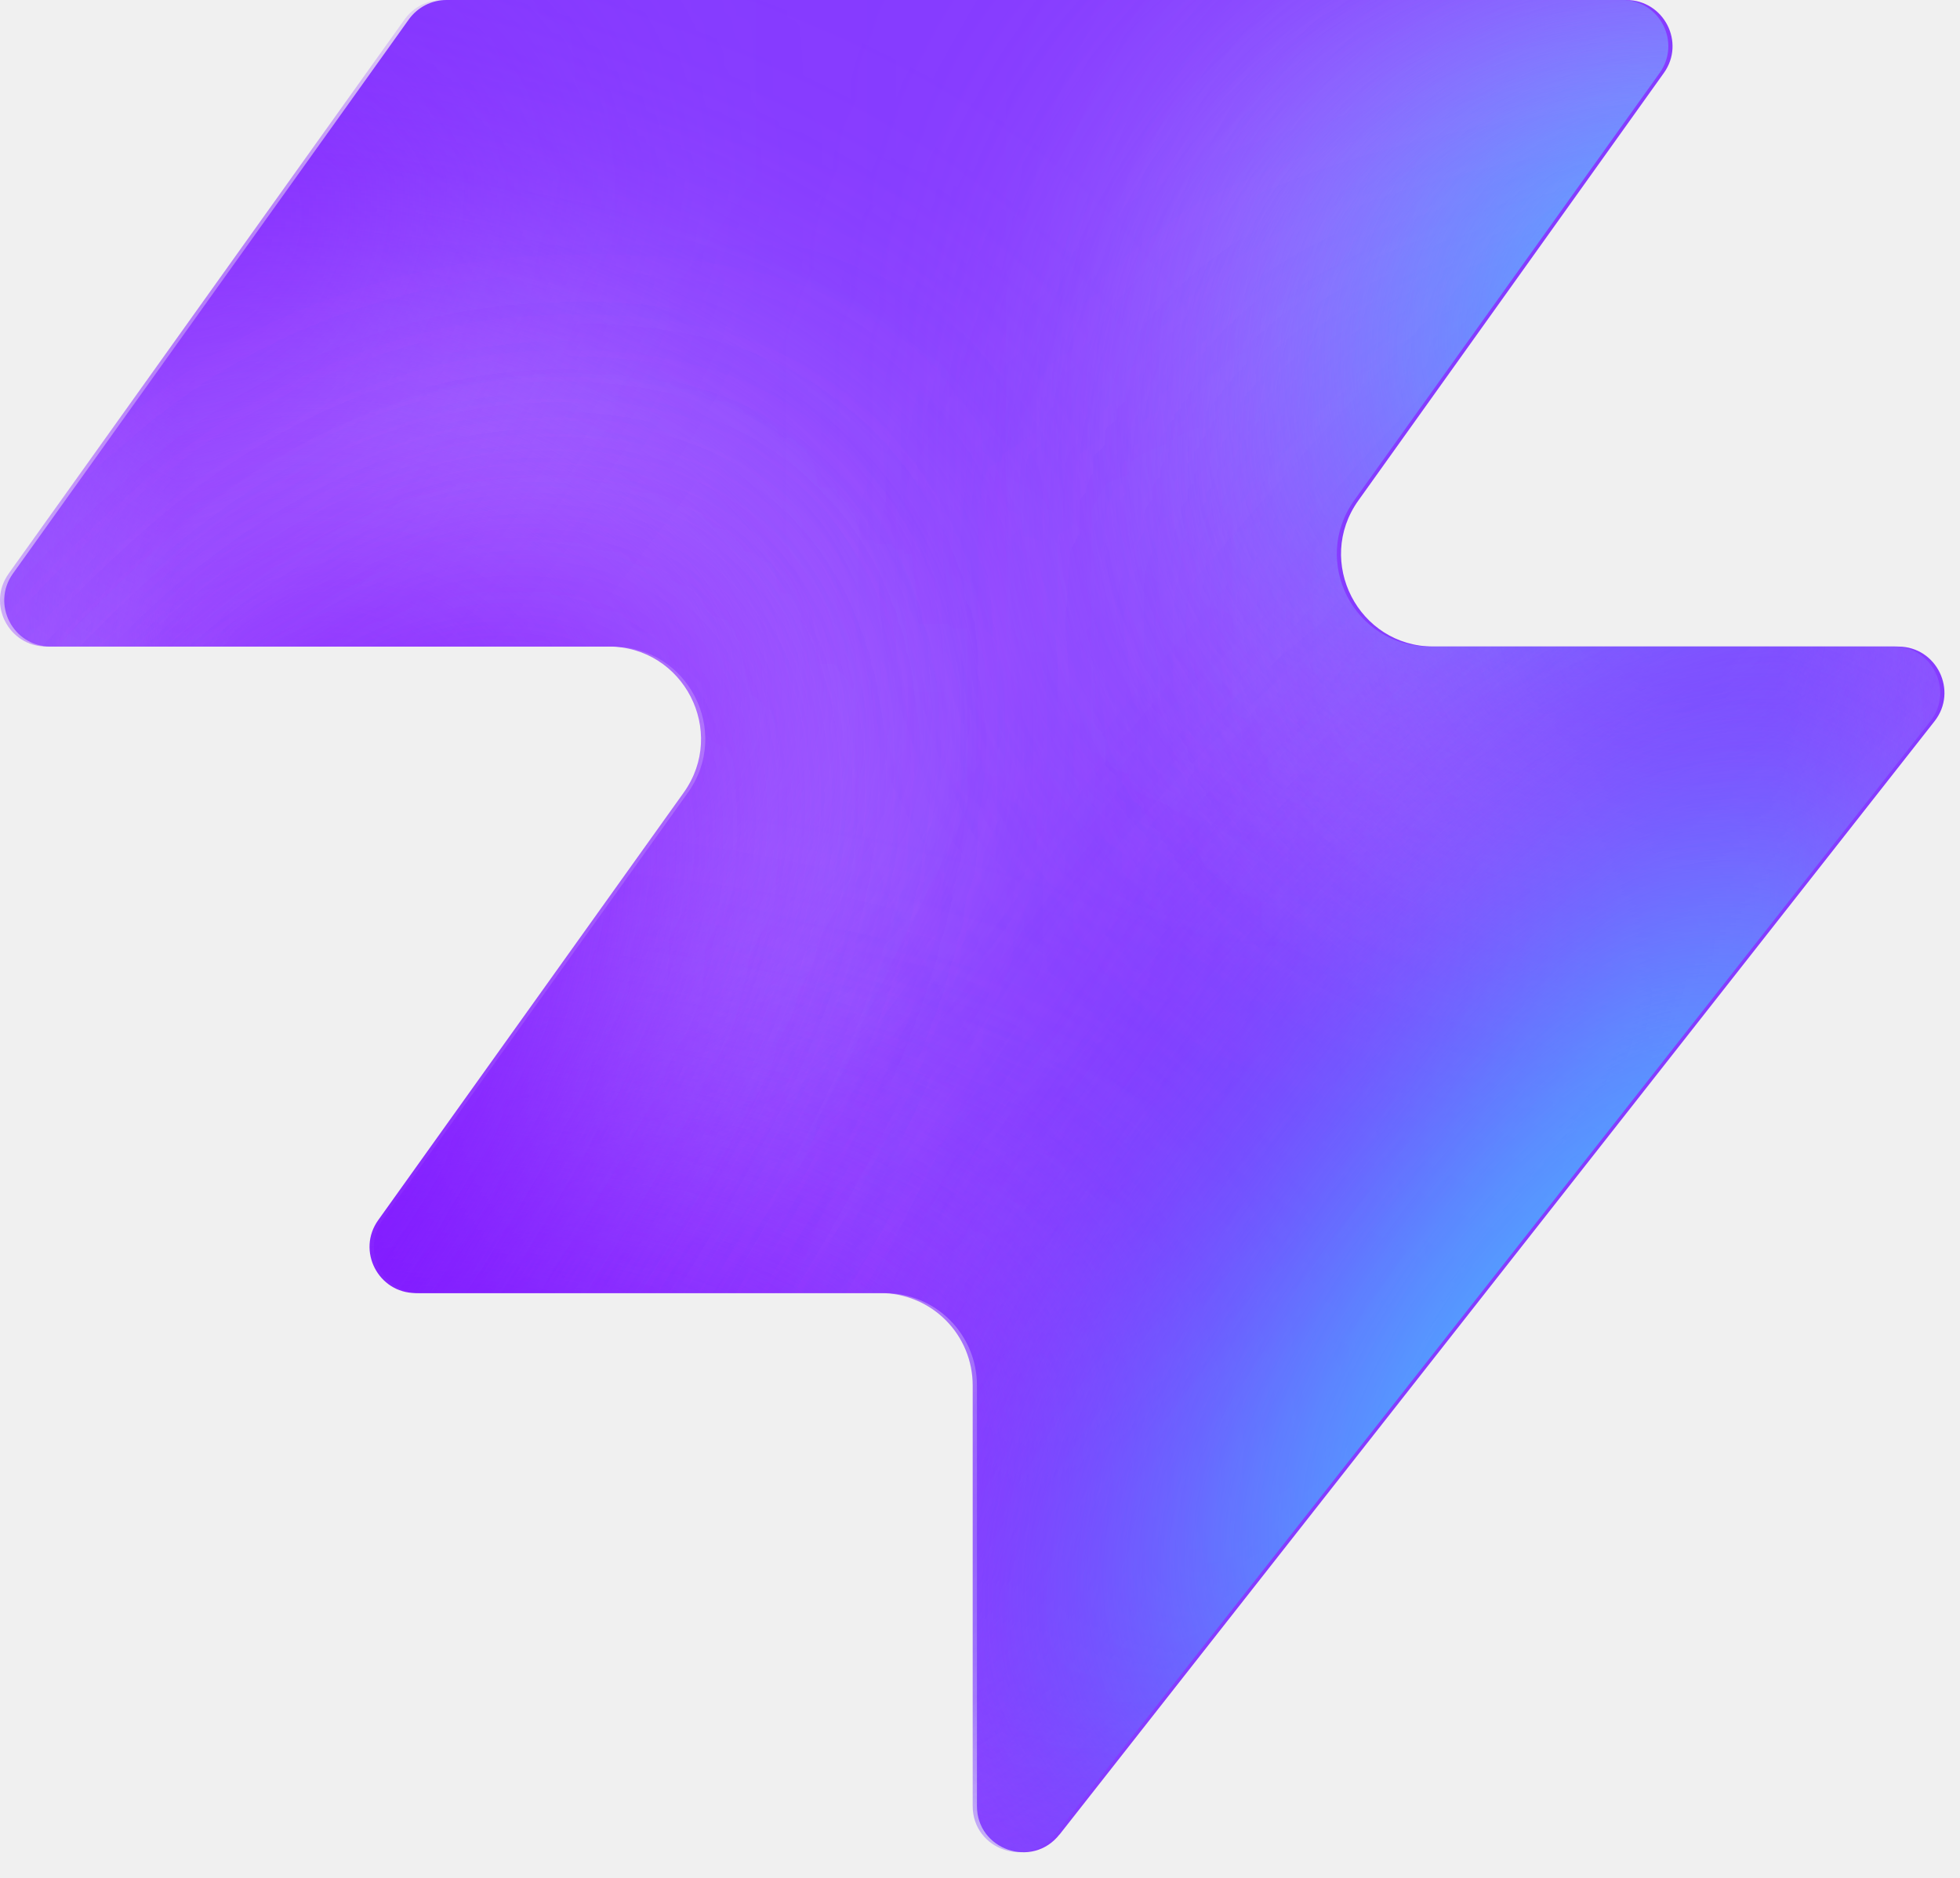
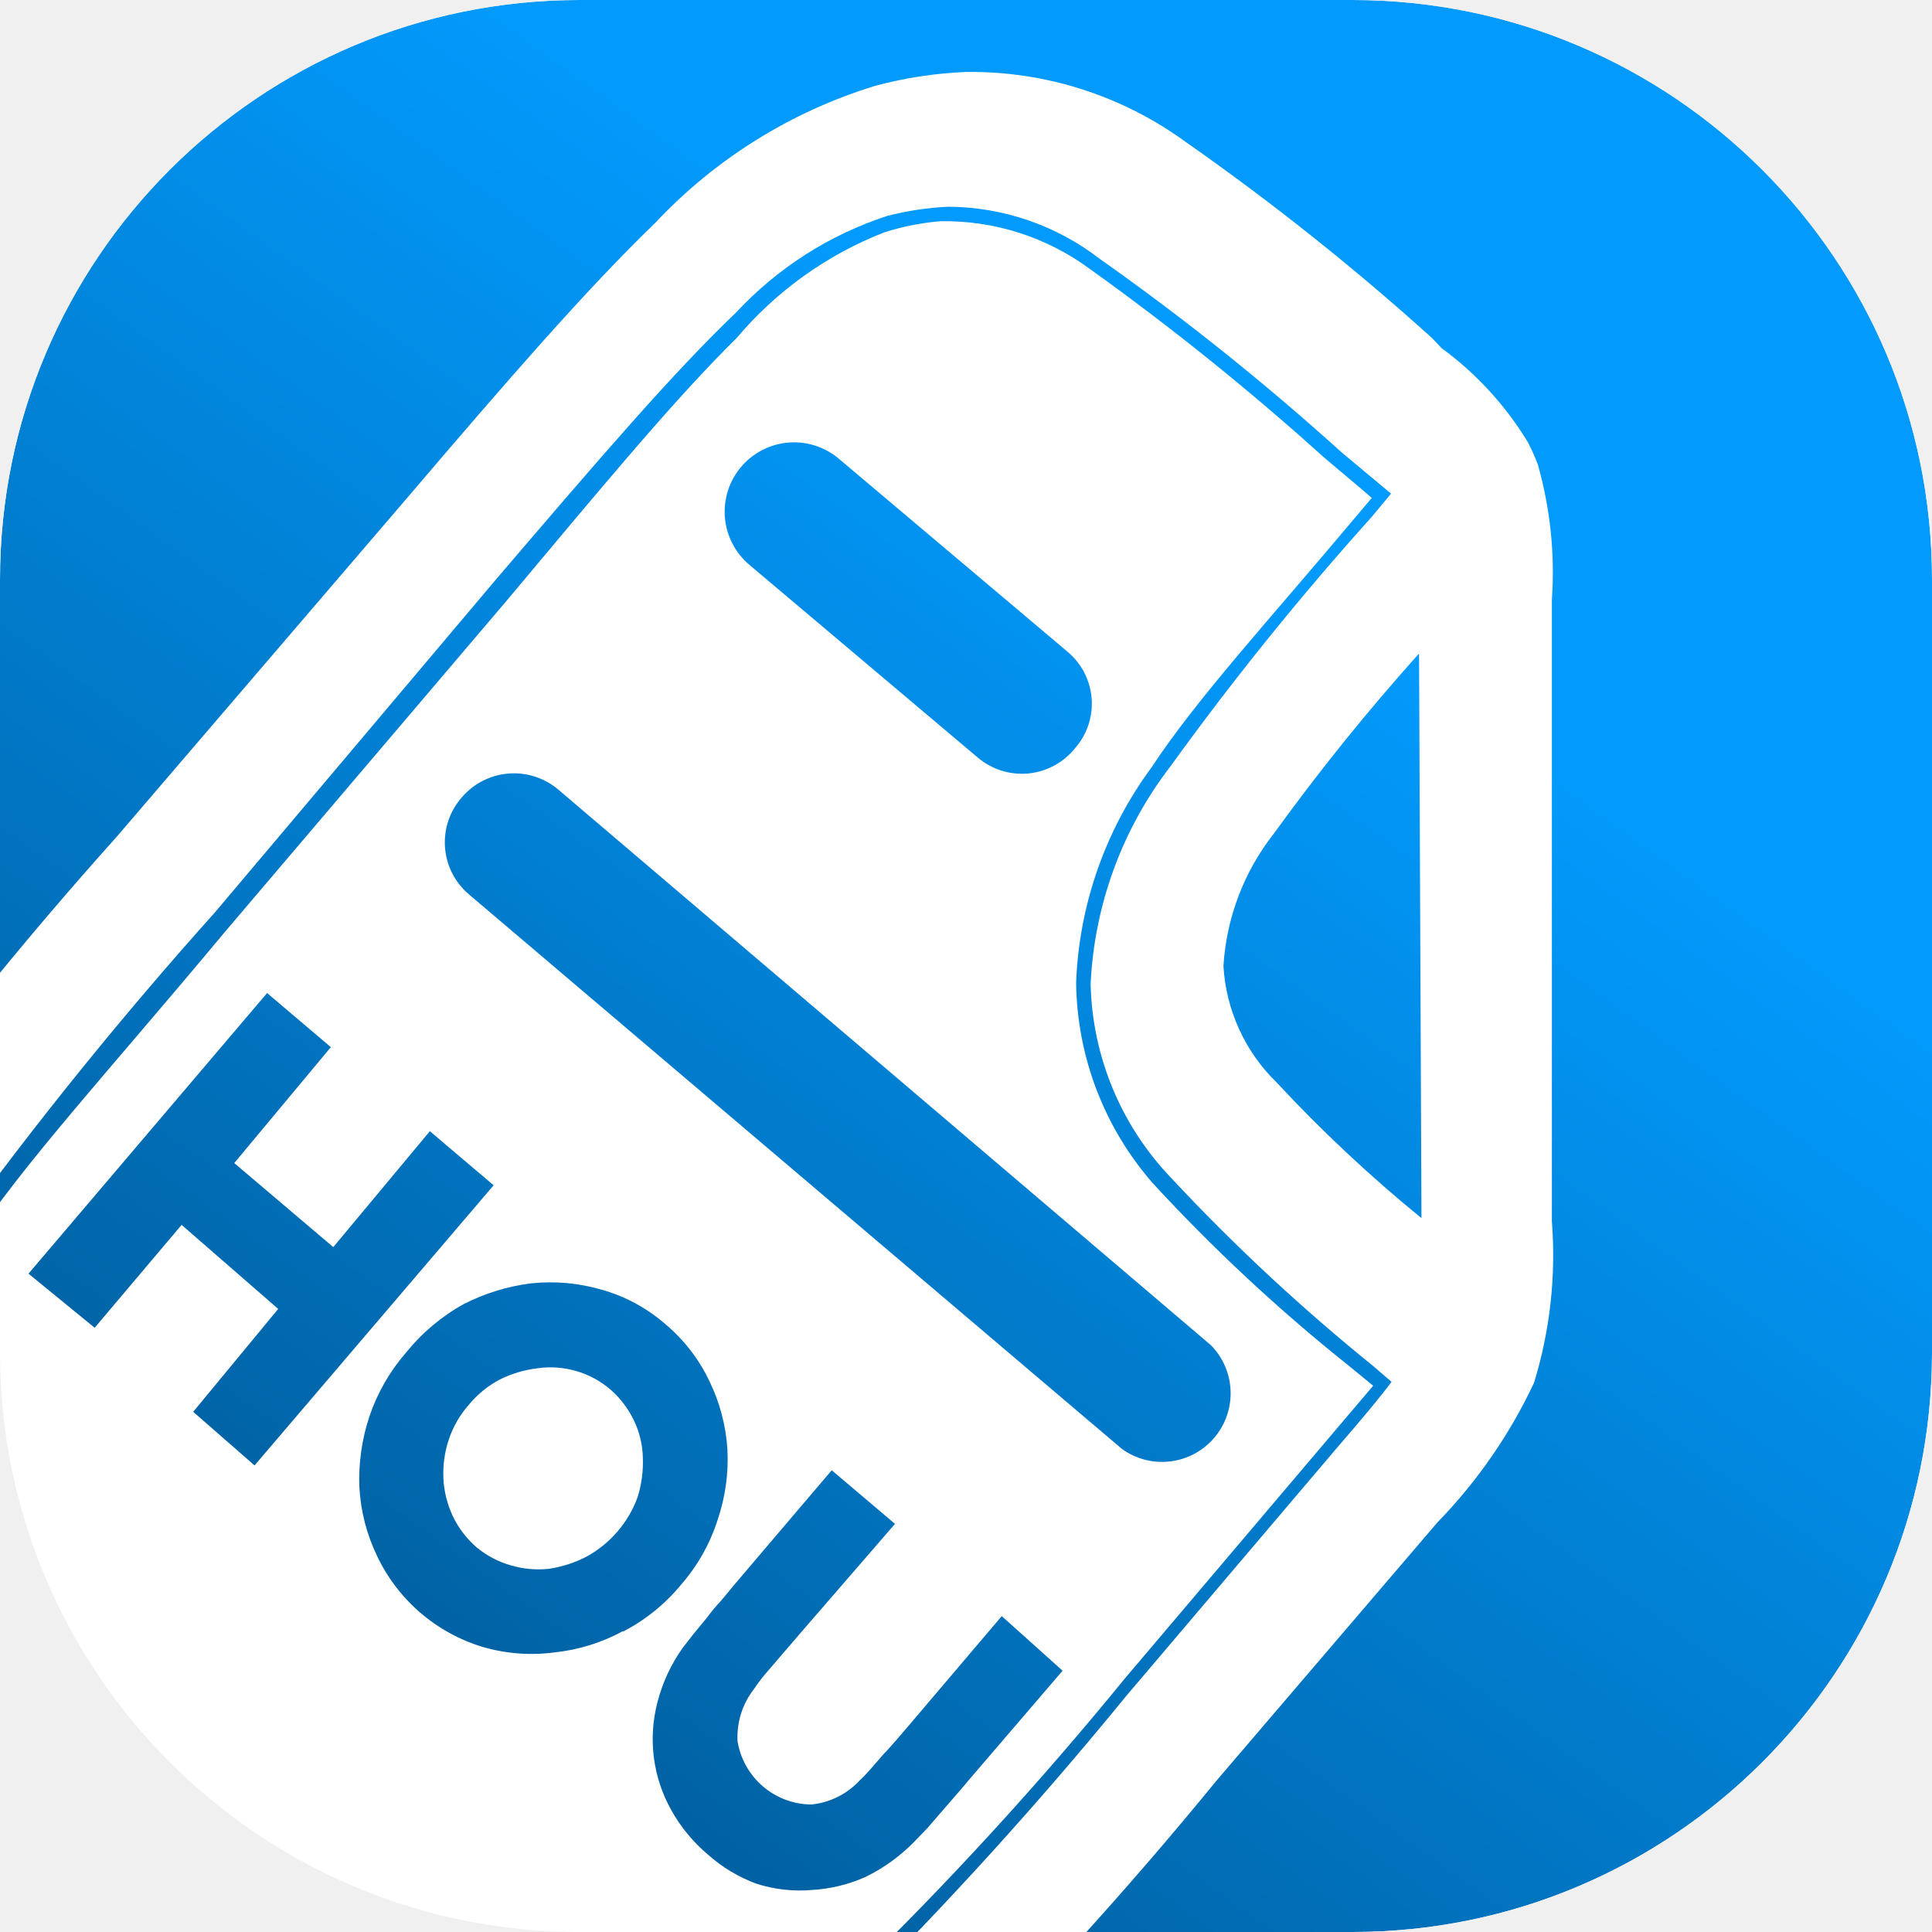
- <svg xmlns="http://www.w3.org/2000/svg" width="48" height="46" fill="none" viewBox="0 0 48 46">
-   <path fill="#863bff" d="M25.946 44.938c-.664.845-2.021.375-2.021-.698V33.937a2.26 2.26 0 0 0-2.262-2.262H10.287c-.92 0-1.456-1.04-.92-1.788l7.48-10.471c1.07-1.497 0-3.578-1.842-3.578H1.237c-.92 0-1.456-1.04-.92-1.788L10.013.474c.214-.297.556-.474.92-.474h28.894c.92 0 1.456 1.04.92 1.788l-7.48 10.471c-1.07 1.498 0 3.579 1.842 3.579h11.377c.943 0 1.473 1.088.89 1.83L25.947 44.94z" style="fill:#863bff;fill:color(display-p3 .525 .23 1);fill-opacity:1" />
-   <mask id="a" width="48" height="46" x="0" y="0" maskUnits="userSpaceOnUse" style="mask-type:alpha">
-     <path fill="#000" d="M25.842 44.938c-.664.844-2.021.375-2.021-.698V33.937a2.26 2.26 0 0 0-2.262-2.262H10.183c-.92 0-1.456-1.04-.92-1.788l7.48-10.471c1.07-1.498 0-3.579-1.842-3.579H1.133c-.92 0-1.456-1.04-.92-1.787L9.91.473c.214-.297.556-.474.92-.474h28.894c.92 0 1.456 1.04.92 1.788l-7.48 10.471c-1.07 1.498 0 3.578 1.842 3.578h11.377c.943 0 1.473 1.088.89 1.832L25.843 44.94z" style="fill:#000;fill-opacity:1" />
-   </mask>
-   <g mask="url(#a)">
-     <g filter="url(#b)">
-       <ellipse cx="5.508" cy="14.704" fill="#ede6ff" rx="5.508" ry="14.704" style="fill:#ede6ff;fill:color(display-p3 .927 .903 1);fill-opacity:1" transform="matrix(.00324 1 1 -.00324 -4.47 31.516)" />
-     </g>
-     <g filter="url(#c)">
-       <ellipse cx="10.399" cy="29.851" fill="#ede6ff" rx="10.399" ry="29.851" style="fill:#ede6ff;fill:color(display-p3 .927 .903 1);fill-opacity:1" transform="matrix(.00324 1 1 -.00324 -39.328 7.883)" />
-     </g>
-     <g filter="url(#d)">
-       <ellipse cx="5.508" cy="30.487" fill="#7e14ff" rx="5.508" ry="30.487" style="fill:#7e14ff;fill:color(display-p3 .492 .077 1);fill-opacity:1" transform="rotate(89.814 -25.913 -14.639)scale(1 -1)" />
-     </g>
-     <g filter="url(#e)">
-       <ellipse cx="5.508" cy="30.599" fill="#7e14ff" rx="5.508" ry="30.599" style="fill:#7e14ff;fill:color(display-p3 .492 .077 1);fill-opacity:1" transform="rotate(89.814 -32.644 -3.334)scale(1 -1)" />
-     </g>
-     <g filter="url(#f)">
-       <ellipse cx="5.508" cy="30.599" fill="#7e14ff" rx="5.508" ry="30.599" style="fill:#7e14ff;fill:color(display-p3 .492 .077 1);fill-opacity:1" transform="matrix(.00324 1 1 -.00324 -34.34 30.47)" />
-     </g>
-     <g filter="url(#g)">
-       <ellipse cx="14.072" cy="22.078" fill="#ede6ff" rx="14.072" ry="22.078" style="fill:#ede6ff;fill:color(display-p3 .927 .903 1);fill-opacity:1" transform="rotate(93.35 24.506 48.493)scale(-1 1)" />
-     </g>
-     <g filter="url(#h)">
-       <ellipse cx="3.47" cy="21.501" fill="#7e14ff" rx="3.47" ry="21.501" style="fill:#7e14ff;fill:color(display-p3 .492 .077 1);fill-opacity:1" transform="rotate(89.009 28.708 47.59)scale(-1 1)" />
-     </g>
-     <g filter="url(#i)">
-       <ellipse cx="3.47" cy="21.501" fill="#7e14ff" rx="3.47" ry="21.501" style="fill:#7e14ff;fill:color(display-p3 .492 .077 1);fill-opacity:1" transform="rotate(89.009 28.708 47.59)scale(-1 1)" />
-     </g>
-     <g filter="url(#j)">
-       <ellipse cx=".387" cy="8.972" fill="#7e14ff" rx="4.407" ry="29.108" style="fill:#7e14ff;fill:color(display-p3 .492 .077 1);fill-opacity:1" transform="rotate(39.51 .387 8.972)" />
-     </g>
-     <g filter="url(#k)">
-       <ellipse cx="47.523" cy="-6.092" fill="#7e14ff" rx="4.407" ry="29.108" style="fill:#7e14ff;fill:color(display-p3 .492 .077 1);fill-opacity:1" transform="rotate(37.892 47.523 -6.092)" />
-     </g>
-     <g filter="url(#l)">
-       <ellipse cx="41.412" cy="6.333" fill="#47bfff" rx="5.971" ry="9.665" style="fill:#47bfff;fill:color(display-p3 .28 .748 1);fill-opacity:1" transform="rotate(37.892 41.412 6.333)" />
-     </g>
-     <g filter="url(#m)">
-       <ellipse cx="-1.879" cy="38.332" fill="#7e14ff" rx="4.407" ry="29.108" style="fill:#7e14ff;fill:color(display-p3 .492 .077 1);fill-opacity:1" transform="rotate(37.892 -1.88 38.332)" />
-     </g>
-     <g filter="url(#n)">
-       <ellipse cx="-1.879" cy="38.332" fill="#7e14ff" rx="4.407" ry="29.108" style="fill:#7e14ff;fill:color(display-p3 .492 .077 1);fill-opacity:1" transform="rotate(37.892 -1.88 38.332)" />
-     </g>
-     <g filter="url(#o)">
-       <ellipse cx="35.651" cy="29.907" fill="#7e14ff" rx="4.407" ry="29.108" style="fill:#7e14ff;fill:color(display-p3 .492 .077 1);fill-opacity:1" transform="rotate(37.892 35.651 29.907)" />
-     </g>
-     <g filter="url(#p)">
-       <ellipse cx="38.418" cy="32.4" fill="#47bfff" rx="5.971" ry="15.297" style="fill:#47bfff;fill:color(display-p3 .28 .748 1);fill-opacity:1" transform="rotate(37.892 38.418 32.4)" />
+ <svg xmlns="http://www.w3.org/2000/svg" xmlns:xlink="http://www.w3.org/1999/xlink" width="40" height="40" viewBox="0 0 40 40" fill="none">
+   <g clip-path="url(#clip0_0_288)">
+     <mask id="mask0_0_288" style="mask-type:luminance" maskUnits="userSpaceOnUse" x="0" y="0" width="40" height="40">
+       <path d="M28 0H12C5.373 0 0 5.373 0 12V28C0 34.627 5.373 40 12 40H28C34.627 40 40 34.627 40 28V12C40 5.373 34.627 0 28 0Z" fill="white" />
+     </mask>
+     <g mask="url(#mask0_0_288)">
+       <path d="M28 0H12C5.373 0 0 5.373 0 12V28C0 34.627 5.373 40 12 40H28C34.627 40 40 34.627 40 28V12C40 5.373 34.627 0 28 0Z" fill="url(#paint0_linear_0_288)" />
+       <path d="M13.31 30.19C13.305 29.923 13.244 29.661 13.13 29.42C13.013 29.172 12.846 28.951 12.64 28.77C12.433 28.592 12.19 28.461 11.928 28.385C11.666 28.309 11.39 28.29 11.12 28.33C10.852 28.362 10.592 28.44 10.35 28.56C10.105 28.689 9.887 28.866 9.71 29.08C9.522 29.292 9.379 29.54 9.29 29.81C9.205 30.067 9.167 30.339 9.18 30.61C9.193 30.876 9.258 31.138 9.37 31.38C9.487 31.628 9.654 31.849 9.86 32.03C10.07 32.206 10.316 32.336 10.58 32.41C10.836 32.486 11.105 32.509 11.37 32.48C11.639 32.439 11.899 32.355 12.14 32.23C12.631 31.962 13.008 31.525 13.2 31C13.282 30.738 13.319 30.464 13.31 30.19Z" fill="white" />
+       <path d="M23.29 34.75L27.53 29.75L28.43 28.69L27.93 28.28C26.482 27.126 25.124 25.862 23.87 24.5C22.863 23.35 22.299 21.878 22.28 20.35C22.339 18.74 22.883 17.186 23.84 15.89C24.78 14.46 26.3 12.81 28.02 10.76L28.4 10.31C28.18 10.11 27.88 9.87 27.4 9.46C25.867 8.078 24.258 6.782 22.58 5.58C21.682 4.912 20.589 4.561 19.47 4.58C19.076 4.613 18.687 4.69 18.31 4.81C17.123 5.273 16.071 6.026 15.25 7C13.99 8.24 12.53 10 10.47 12.46L4.66 19.29C2.27 22.16 0.47 24.1 -0.64 25.8C-1.482 26.962 -1.931 28.364 -1.92 29.8C-1.847 31.06 -1.301 32.246 -0.39 33.12C1.249 34.829 3.01 36.416 4.88 37.87C6.645 39.448 8.524 40.895 10.5 42.2C11.531 42.947 12.808 43.272 14.07 43.11C15.447 42.767 16.686 42.009 17.62 40.94C19.627 38.987 21.52 36.92 23.29 34.75ZM17.37 9.5L22.11 13.5C22.253 13.621 22.369 13.769 22.454 13.935C22.538 14.102 22.589 14.284 22.602 14.47C22.615 14.657 22.59 14.844 22.53 15.021C22.47 15.197 22.374 15.36 22.25 15.5C22.132 15.645 21.986 15.765 21.822 15.853C21.657 15.941 21.476 15.996 21.29 16.014C21.104 16.031 20.916 16.012 20.737 15.956C20.559 15.9 20.393 15.81 20.25 15.69L15.51 11.69C15.22 11.443 15.039 11.091 15.008 10.711C14.993 10.524 15.015 10.334 15.072 10.155C15.13 9.975 15.223 9.809 15.345 9.665C15.467 9.521 15.616 9.403 15.784 9.317C15.952 9.23 16.135 9.178 16.323 9.163C16.703 9.132 17.08 9.253 17.37 9.5ZM11.55 16.34L25.07 27.85C25.32 28.103 25.465 28.441 25.478 28.797C25.491 29.152 25.369 29.5 25.138 29.77C24.906 30.041 24.582 30.214 24.229 30.257C23.875 30.299 23.519 30.208 23.23 30L9.7 18.51C9.559 18.388 9.443 18.24 9.359 18.073C9.275 17.907 9.226 17.725 9.213 17.539C9.2 17.353 9.224 17.166 9.283 16.99C9.343 16.813 9.437 16.65 9.56 16.51C9.803 16.225 10.148 16.048 10.52 16.016C10.893 15.984 11.263 16.101 11.55 16.34ZM5.27 30.34L4 29.23L5.76 27.1L3.76 25.36L1.96 27.49L0.59 26.37L5.53 20.56L6.85 21.68L4.85 24.08L6.9 25.82L8.9 23.42L10.22 24.54L5.27 30.34ZM12.9 33.77C12.463 34.007 11.984 34.157 11.49 34.21C10.991 34.278 10.484 34.24 10 34.1C9.52 33.956 9.076 33.712 8.697 33.385C8.318 33.057 8.012 32.654 7.8 32.2C7.587 31.755 7.465 31.272 7.44 30.78C7.422 30.285 7.493 29.79 7.65 29.32C7.815 28.835 8.073 28.386 8.41 28C8.739 27.593 9.143 27.253 9.6 27C10.038 26.776 10.512 26.63 11 26.57C11.487 26.519 11.98 26.563 12.45 26.7C12.937 26.835 13.388 27.078 13.77 27.41C14.159 27.735 14.473 28.141 14.69 28.6C14.903 29.038 15.028 29.514 15.06 30C15.087 30.495 15.019 30.99 14.86 31.46C14.702 31.957 14.444 32.417 14.1 32.81C13.77 33.211 13.362 33.541 12.9 33.78V33.77ZM20.13 36.77L19.85 37.1L19.52 37.48L19.2 37.85L18.92 38.14C18.63 38.435 18.292 38.678 17.92 38.86C17.569 39.016 17.193 39.108 16.81 39.13C16.422 39.163 16.031 39.119 15.66 39C15.292 38.864 14.953 38.661 14.66 38.4C14.353 38.142 14.095 37.83 13.9 37.48C13.518 36.802 13.414 36.003 13.61 35.25C13.714 34.84 13.893 34.453 14.14 34.11L14.35 33.84L14.63 33.5C14.717 33.38 14.817 33.26 14.93 33.14L15.22 32.79L17.22 30.44L18.53 31.55L16.53 33.86L15.92 34.57C15.808 34.696 15.704 34.83 15.61 34.97C15.37 35.277 15.25 35.661 15.27 36.05C15.329 36.414 15.515 36.745 15.795 36.985C16.075 37.225 16.431 37.358 16.8 37.36C17.183 37.321 17.539 37.143 17.8 36.86C17.881 36.785 17.958 36.704 18.03 36.62L18.3 36.31C18.4 36.21 18.49 36.1 18.58 36L18.82 35.72L20.74 33.46L22 34.59L20.13 36.77Z" fill="white" />
+       <path d="M29.85 7.21C30.564 7.734 31.169 8.393 31.63 9.15C31.71 9.302 31.78 9.459 31.84 9.62C32.098 10.53 32.196 11.477 32.13 12.42V25.07V25.29C32.218 26.417 32.092 27.55 31.76 28.63C31.259 29.698 30.583 30.674 29.76 31.52L25.2 36.85C23.334 39.134 21.348 41.317 19.25 43.39C17.823 44.913 15.962 45.961 13.92 46.39C12.029 46.61 10.124 46.114 8.58 45C6.472 43.57 4.467 41.992 2.58 40.28L2.44 40.15C0.473 38.568 -1.379 36.847 -3.1 35C-4.421 33.633 -5.181 31.82 -5.23 29.92C-5.132 27.838 -4.395 25.838 -3.12 24.19C-1.395 21.804 0.454 19.511 2.42 17.32L8.42 10.32C10.5 7.88 12.13 6 13.57 4.61C14.812 3.288 16.377 2.313 18.11 1.78C18.727 1.613 19.361 1.516 20 1.49C21.634 1.468 23.23 1.977 24.55 2.94C26.332 4.187 28.035 5.543 29.65 7L29.85 7.21ZM27.77 9.36C26.185 7.927 24.516 6.591 22.77 5.36C21.873 4.667 20.773 4.288 19.64 4.28C19.211 4.299 18.786 4.363 18.37 4.47C17.174 4.86 16.096 5.548 15.24 6.47C13.94 7.71 12.43 9.47 10.3 11.96L4.45 18.89C2.545 21.014 0.749 23.233 -0.93 25.54C-1.839 26.666 -2.381 28.046 -2.48 29.49C-2.425 30.816 -1.867 32.071 -0.92 33C0.762 34.789 2.567 36.46 4.48 38C6.294 39.66 8.222 41.19 10.25 42.58C11.303 43.365 12.614 43.722 13.92 43.58C15.332 43.262 16.611 42.514 17.58 41.44C19.602 39.431 21.518 37.318 23.32 35.11L27.66 30C28.23 29.34 28.58 28.92 28.81 28.61L28.44 28.29C26.95 27.087 25.546 25.781 24.24 24.38C23.208 23.3 22.616 21.873 22.58 20.38C22.655 18.743 23.231 17.169 24.23 15.87C25.53 14.07 26.925 12.341 28.41 10.69L28.8 10.22L27.77 9.36ZM29.38 13.53C28.316 14.716 27.314 15.958 26.38 17.25C25.758 18.038 25.391 18.998 25.33 20C25.383 20.913 25.775 21.772 26.43 22.41C27.364 23.415 28.366 24.354 29.43 25.22L29.38 13.53Z" fill="white" />
    </g>
  </g>
+   <use xlink:href="#stroke0_0_288" fill="#0174C0" />
+   <use xlink:href="#stroke1_0_288" fill="#0174C0" />
+   <path d="M152.02 31.547V8.452H156.236V18.527H166.063V8.452H170.31V31.547H166.063V22.247H156.236V31.547H152.02Z" fill="#0174C0" />
+   <use xlink:href="#stroke2_0_288" fill="#0174C0" />
+   <use xlink:href="#stroke3_0_288" fill="#0174C0" />
+   <path d="M103.453 31.547V14.683H107.514V31.547H103.453ZM103.453 12.792V8.452H107.514V12.792H103.453Z" fill="#0174C0" />
+   <path d="M90.978 31.547L84.344 14.683H88.777L93.582 27.951H91.939L96.775 14.683H101.208L94.574 31.547H90.978Z" fill="#0174C0" />
+   <use xlink:href="#stroke4_0_288" fill="#0174C0" />
+   <use xlink:href="#stroke5_0_288" fill="#0174C0" />
+   <mask id="stroke6_0_288" maskUnits="userSpaceOnUse" x="47" y="7.08" width="174" height="26" fill="black">
+     <rect fill="white" x="47" y="7.08" width="174" height="26" />
+     <use xlink:href="#stroke0_0_288" />
+     <use xlink:href="#stroke1_0_288" />
+     <path d="M152.02 31.547V8.452H156.236V18.527H166.063V8.452H170.31V31.547H166.063V22.247H156.236V31.547H152.02Z" />
+     <use xlink:href="#stroke2_0_288" />
+     <use xlink:href="#stroke3_0_288" />
+     <path d="M103.453 31.547V14.683H107.514V31.547H103.453ZM103.453 12.792V8.452H107.514V12.792H103.453Z" />
+     <path d="M90.978 31.547L84.344 14.683H88.777L93.582 27.951H91.939L96.775 14.683H101.208L94.574 31.547H90.978Z" />
+     <use xlink:href="#stroke4_0_288" />
+     <use xlink:href="#stroke5_0_288" />
+   </mask>
+   <path d="M210.868 31.919C209.09 31.919 207.509 31.547 206.125 30.803C204.761 30.059 203.686 29.036 202.901 27.734C202.115 26.432 201.723 24.954 201.723 23.301V8.452H205.939V23.084C205.939 24.035 206.145 24.892 206.559 25.657C206.993 26.422 207.582 27.021 208.326 27.455C209.07 27.868 209.917 28.075 210.868 28.075C211.839 28.075 212.686 27.868 213.41 27.455C214.154 27.021 214.732 26.422 215.146 25.657C215.58 24.892 215.797 24.035 215.797 23.084V8.452H220.013V23.301C220.013 24.954 219.62 26.432 218.835 27.734C218.049 29.036 216.964 30.059 215.58 30.803C214.216 31.547 212.645 31.919 210.868 31.919ZM186.132 31.919C184.437 31.919 182.856 31.619 181.389 31.02C179.922 30.421 178.64 29.584 177.545 28.509C176.45 27.434 175.592 26.174 174.972 24.727C174.373 23.26 174.073 21.679 174.073 19.984C174.073 18.269 174.373 16.688 174.972 15.241C175.571 13.794 176.419 12.534 177.514 11.459C178.609 10.384 179.891 9.558 181.358 8.979C182.825 8.38 184.417 8.08 186.132 8.08C187.847 8.08 189.439 8.38 190.906 8.979C192.373 9.578 193.655 10.415 194.75 11.49C195.845 12.544 196.693 13.794 197.292 15.241C197.912 16.688 198.222 18.269 198.222 19.984C198.222 21.679 197.912 23.26 197.292 24.727C196.672 26.174 195.814 27.434 194.719 28.509C193.624 29.584 192.342 30.421 190.875 31.02C189.428 31.619 187.847 31.919 186.132 31.919ZM186.132 28.075C187.269 28.075 188.312 27.879 189.263 27.486C190.214 27.073 191.04 26.504 191.743 25.781C192.466 25.058 193.014 24.2 193.386 23.208C193.779 22.216 193.975 21.141 193.975 19.984C193.975 18.827 193.779 17.762 193.386 16.791C193.014 15.799 192.466 14.941 191.743 14.218C191.04 13.474 190.214 12.906 189.263 12.513C188.312 12.12 187.269 11.924 186.132 11.924C185.016 11.924 183.983 12.12 183.032 12.513C182.081 12.906 181.244 13.474 180.521 14.218C179.818 14.941 179.271 15.799 178.878 16.791C178.485 17.762 178.289 18.827 178.289 19.984C178.289 21.141 178.485 22.216 178.878 23.208C179.271 24.2 179.818 25.058 180.521 25.781C181.244 26.504 182.081 27.073 183.032 27.486C183.983 27.879 185.016 28.075 186.132 28.075ZM152.02 31.547V8.452H156.236V18.527H166.063V8.452H170.31V31.547H166.063V22.247H156.236V31.547H152.02ZM135.185 31.919C133.449 31.919 131.93 31.526 130.628 30.741C129.326 29.956 128.314 28.891 127.59 27.548C126.867 26.205 126.505 24.717 126.505 23.084C126.505 21.389 126.867 19.891 127.59 18.589C128.334 17.266 129.337 16.223 130.597 15.458C131.879 14.693 133.305 14.311 134.875 14.311C136.198 14.311 137.355 14.528 138.347 14.962C139.36 15.396 140.218 15.995 140.92 16.76C141.623 17.525 142.16 18.403 142.532 19.395C142.904 20.366 143.09 21.42 143.09 22.557C143.09 22.846 143.07 23.146 143.028 23.456C143.008 23.766 142.956 24.035 142.873 24.262H129.853V21.162H140.579L138.657 22.619C138.843 21.668 138.792 20.821 138.502 20.077C138.234 19.333 137.779 18.744 137.138 18.31C136.518 17.876 135.764 17.659 134.875 17.659C134.028 17.659 133.274 17.876 132.612 18.31C131.951 18.723 131.445 19.343 131.093 20.17C130.763 20.976 130.639 21.958 130.721 23.115C130.639 24.148 130.773 25.068 131.124 25.874C131.496 26.659 132.034 27.269 132.736 27.703C133.46 28.137 134.286 28.354 135.216 28.354C136.146 28.354 136.932 28.158 137.572 27.765C138.234 27.372 138.75 26.845 139.122 26.184L142.408 27.796C142.078 28.602 141.561 29.315 140.858 29.935C140.156 30.555 139.319 31.041 138.347 31.392C137.397 31.743 136.343 31.919 135.185 31.919ZM117.68 31.919C115.882 31.919 114.312 31.495 112.968 30.648C111.646 29.78 110.736 28.612 110.24 27.145L113.278 25.688C113.712 26.639 114.312 27.383 115.076 27.92C115.862 28.457 116.73 28.726 117.68 28.726C118.424 28.726 119.013 28.561 119.447 28.23C119.881 27.899 120.098 27.465 120.098 26.928C120.098 26.597 120.005 26.329 119.819 26.122C119.654 25.895 119.416 25.709 119.106 25.564C118.817 25.399 118.497 25.264 118.145 25.161L115.386 24.386C113.96 23.973 112.876 23.342 112.132 22.495C111.408 21.648 111.046 20.645 111.046 19.488C111.046 18.455 111.305 17.556 111.821 16.791C112.359 16.006 113.092 15.396 114.022 14.962C114.973 14.528 116.058 14.311 117.277 14.311C118.869 14.311 120.274 14.693 121.493 15.458C122.713 16.223 123.581 17.297 124.097 18.682L120.997 20.139C120.708 19.374 120.222 18.765 119.54 18.31C118.858 17.855 118.094 17.628 117.246 17.628C116.564 17.628 116.027 17.783 115.634 18.093C115.242 18.403 115.046 18.806 115.046 19.302C115.046 19.612 115.128 19.881 115.293 20.108C115.459 20.335 115.686 20.521 115.975 20.666C116.285 20.811 116.637 20.945 117.029 21.069L119.727 21.875C121.111 22.288 122.175 22.908 122.919 23.735C123.684 24.562 124.066 25.574 124.066 26.773C124.066 27.786 123.798 28.685 123.26 29.47C122.723 30.235 121.979 30.834 121.028 31.268C120.078 31.702 118.962 31.919 117.68 31.919ZM103.453 31.547V14.683H107.514V31.547H103.453ZM103.453 12.792V8.452H107.514V12.792H103.453ZM90.978 31.547L84.344 14.683H88.777L93.582 27.951H91.939L96.775 14.683H101.208L94.574 31.547H90.978ZM75.214 31.919C73.478 31.919 71.959 31.526 70.657 30.741C69.355 29.956 68.342 28.891 67.619 27.548C66.895 26.205 66.534 24.717 66.534 23.084C66.534 21.389 66.895 19.891 67.619 18.589C68.363 17.266 69.365 16.223 70.626 15.458C71.907 14.693 73.333 14.311 74.904 14.311C76.226 14.311 77.384 14.528 78.376 14.962C79.388 15.396 80.246 15.995 80.949 16.76C81.651 17.525 82.189 18.403 82.561 19.395C82.933 20.366 83.119 21.42 83.119 22.557C83.119 22.846 83.098 23.146 83.057 23.456C83.036 23.766 82.984 24.035 82.902 24.262H69.882V21.162H80.608L78.686 22.619C78.872 21.668 78.82 20.821 78.531 20.077C78.262 19.333 77.807 18.744 77.167 18.31C76.547 17.876 75.792 17.659 74.904 17.659C74.056 17.659 73.302 17.876 72.641 18.31C71.979 18.723 71.473 19.343 71.122 20.17C70.791 20.976 70.667 21.958 70.75 23.115C70.667 24.148 70.801 25.068 71.153 25.874C71.525 26.659 72.062 27.269 72.765 27.703C73.488 28.137 74.315 28.354 75.245 28.354C76.175 28.354 76.96 28.158 77.601 27.765C78.262 27.372 78.779 26.845 79.151 26.184L82.437 27.796C82.106 28.602 81.589 29.315 80.887 29.935C80.184 30.555 79.347 31.041 78.376 31.392C77.425 31.743 76.371 31.919 75.214 31.919ZM48 31.547V8.452H56.587C58.158 8.452 59.542 8.741 60.741 9.32C61.96 9.878 62.911 10.705 63.593 11.8C64.275 12.875 64.616 14.187 64.616 15.737C64.616 17.328 64.234 18.682 63.469 19.798C62.725 20.914 61.712 21.741 60.431 22.278L65.732 31.547H60.958L55.285 21.41L58.013 23.022H52.216V31.547H48ZM52.216 19.302H56.649C57.414 19.302 58.075 19.157 58.633 18.868C59.191 18.558 59.625 18.134 59.935 17.597C60.245 17.06 60.4 16.44 60.4 15.737C60.4 15.014 60.245 14.394 59.935 13.877C59.625 13.34 59.191 12.926 58.633 12.637C58.075 12.327 57.414 12.172 56.649 12.172H52.216V19.302Z" stroke="#0174C0" mask="url(#stroke6_0_288)" />
  <defs>
-     <filter id="b" width="60.045" height="41.654" x="-19.77" y="16.149" color-interpolation-filters="sRGB" filterUnits="userSpaceOnUse">
-       <feFlood flood-opacity="0" result="BackgroundImageFix" />
-       <feBlend in="SourceGraphic" in2="BackgroundImageFix" result="shape" />
-       <feGaussianBlur result="effect1_foregroundBlur_2002_17158" stdDeviation="7.659" />
-     </filter>
-     <filter id="c" width="90.34" height="51.437" x="-54.613" y="-7.533" color-interpolation-filters="sRGB" filterUnits="userSpaceOnUse">
-       <feFlood flood-opacity="0" result="BackgroundImageFix" />
-       <feBlend in="SourceGraphic" in2="BackgroundImageFix" result="shape" />
-       <feGaussianBlur result="effect1_foregroundBlur_2002_17158" stdDeviation="7.659" />
-     </filter>
-     <filter id="d" width="79.355" height="29.4" x="-49.64" y="2.03" color-interpolation-filters="sRGB" filterUnits="userSpaceOnUse">
-       <feFlood flood-opacity="0" result="BackgroundImageFix" />
-       <feBlend in="SourceGraphic" in2="BackgroundImageFix" result="shape" />
-       <feGaussianBlur result="effect1_foregroundBlur_2002_17158" stdDeviation="4.596" />
-     </filter>
-     <filter id="e" width="79.579" height="29.4" x="-45.045" y="20.029" color-interpolation-filters="sRGB" filterUnits="userSpaceOnUse">
-       <feFlood flood-opacity="0" result="BackgroundImageFix" />
-       <feBlend in="SourceGraphic" in2="BackgroundImageFix" result="shape" />
-       <feGaussianBlur result="effect1_foregroundBlur_2002_17158" stdDeviation="4.596" />
-     </filter>
-     <filter id="f" width="79.579" height="29.4" x="-43.513" y="21.178" color-interpolation-filters="sRGB" filterUnits="userSpaceOnUse">
-       <feFlood flood-opacity="0" result="BackgroundImageFix" />
-       <feBlend in="SourceGraphic" in2="BackgroundImageFix" result="shape" />
-       <feGaussianBlur result="effect1_foregroundBlur_2002_17158" stdDeviation="4.596" />
-     </filter>
-     <filter id="g" width="74.749" height="58.852" x="15.756" y="-17.901" color-interpolation-filters="sRGB" filterUnits="userSpaceOnUse">
-       <feFlood flood-opacity="0" result="BackgroundImageFix" />
-       <feBlend in="SourceGraphic" in2="BackgroundImageFix" result="shape" />
-       <feGaussianBlur result="effect1_foregroundBlur_2002_17158" stdDeviation="7.659" />
-     </filter>
-     <filter id="h" width="61.377" height="25.362" x="23.548" y="2.284" color-interpolation-filters="sRGB" filterUnits="userSpaceOnUse">
-       <feFlood flood-opacity="0" result="BackgroundImageFix" />
-       <feBlend in="SourceGraphic" in2="BackgroundImageFix" result="shape" />
-       <feGaussianBlur result="effect1_foregroundBlur_2002_17158" stdDeviation="4.596" />
-     </filter>
-     <filter id="i" width="61.377" height="25.362" x="23.548" y="2.284" color-interpolation-filters="sRGB" filterUnits="userSpaceOnUse">
-       <feFlood flood-opacity="0" result="BackgroundImageFix" />
-       <feBlend in="SourceGraphic" in2="BackgroundImageFix" result="shape" />
-       <feGaussianBlur result="effect1_foregroundBlur_2002_17158" stdDeviation="4.596" />
-     </filter>
-     <filter id="j" width="56.045" height="63.649" x="-27.636" y="-22.853" color-interpolation-filters="sRGB" filterUnits="userSpaceOnUse">
-       <feFlood flood-opacity="0" result="BackgroundImageFix" />
-       <feBlend in="SourceGraphic" in2="BackgroundImageFix" result="shape" />
-       <feGaussianBlur result="effect1_foregroundBlur_2002_17158" stdDeviation="4.596" />
-     </filter>
-     <filter id="k" width="54.814" height="64.646" x="20.116" y="-38.415" color-interpolation-filters="sRGB" filterUnits="userSpaceOnUse">
-       <feFlood flood-opacity="0" result="BackgroundImageFix" />
-       <feBlend in="SourceGraphic" in2="BackgroundImageFix" result="shape" />
-       <feGaussianBlur result="effect1_foregroundBlur_2002_17158" stdDeviation="4.596" />
-     </filter>
-     <filter id="l" width="33.541" height="35.313" x="24.641" y="-11.323" color-interpolation-filters="sRGB" filterUnits="userSpaceOnUse">
-       <feFlood flood-opacity="0" result="BackgroundImageFix" />
-       <feBlend in="SourceGraphic" in2="BackgroundImageFix" result="shape" />
-       <feGaussianBlur result="effect1_foregroundBlur_2002_17158" stdDeviation="4.596" />
-     </filter>
-     <filter id="m" width="54.814" height="64.646" x="-29.286" y="6.009" color-interpolation-filters="sRGB" filterUnits="userSpaceOnUse">
-       <feFlood flood-opacity="0" result="BackgroundImageFix" />
-       <feBlend in="SourceGraphic" in2="BackgroundImageFix" result="shape" />
-       <feGaussianBlur result="effect1_foregroundBlur_2002_17158" stdDeviation="4.596" />
-     </filter>
-     <filter id="n" width="54.814" height="64.646" x="-29.286" y="6.009" color-interpolation-filters="sRGB" filterUnits="userSpaceOnUse">
-       <feFlood flood-opacity="0" result="BackgroundImageFix" />
-       <feBlend in="SourceGraphic" in2="BackgroundImageFix" result="shape" />
-       <feGaussianBlur result="effect1_foregroundBlur_2002_17158" stdDeviation="4.596" />
-     </filter>
-     <filter id="o" width="54.814" height="64.646" x="8.244" y="-2.416" color-interpolation-filters="sRGB" filterUnits="userSpaceOnUse">
-       <feFlood flood-opacity="0" result="BackgroundImageFix" />
-       <feBlend in="SourceGraphic" in2="BackgroundImageFix" result="shape" />
-       <feGaussianBlur result="effect1_foregroundBlur_2002_17158" stdDeviation="4.596" />
-     </filter>
-     <filter id="p" width="39.409" height="43.623" x="18.713" y="10.588" color-interpolation-filters="sRGB" filterUnits="userSpaceOnUse">
-       <feFlood flood-opacity="0" result="BackgroundImageFix" />
-       <feBlend in="SourceGraphic" in2="BackgroundImageFix" result="shape" />
-       <feGaussianBlur result="effect1_foregroundBlur_2002_17158" stdDeviation="4.596" />
-     </filter>
+     <linearGradient id="paint0_linear_0_288" x1="24.52" y1="10.345" x2="2.666" y2="40.666" gradientUnits="userSpaceOnUse">
+       <stop stop-color="#029AFC" />
+       <stop offset="1" stop-color="#005088" />
+     </linearGradient>
+     <clipPath id="clip0_0_288">
+       <rect width="40" height="40" fill="white" />
+     </clipPath>
+     <path id="stroke0_0_288" d="M210.868 31.919C209.09 31.919 207.509 31.547 206.125 30.803C204.761 30.059 203.686 29.036 202.901 27.734C202.115 26.432 201.723 24.954 201.723 23.301V8.452H205.939V23.084C205.939 24.035 206.145 24.892 206.559 25.657C206.993 26.422 207.582 27.021 208.326 27.455C209.07 27.868 209.917 28.075 210.868 28.075C211.839 28.075 212.686 27.868 213.41 27.455C214.154 27.021 214.732 26.422 215.146 25.657C215.58 24.892 215.797 24.035 215.797 23.084V8.452H220.013V23.301C220.013 24.954 219.62 26.432 218.835 27.734C218.049 29.036 216.964 30.059 215.58 30.803C214.216 31.547 212.645 31.919 210.868 31.919Z" />
+     <path id="stroke1_0_288" d="M186.132 31.919C184.437 31.919 182.856 31.619 181.389 31.02C179.922 30.421 178.64 29.584 177.545 28.509C176.45 27.434 175.592 26.174 174.972 24.727C174.373 23.26 174.073 21.679 174.073 19.984C174.073 18.269 174.373 16.688 174.972 15.241C175.571 13.794 176.419 12.534 177.514 11.459C178.609 10.384 179.891 9.558 181.358 8.979C182.825 8.38 184.417 8.08 186.132 8.08C187.847 8.08 189.439 8.38 190.906 8.979C192.373 9.578 193.655 10.415 194.75 11.49C195.845 12.544 196.693 13.794 197.292 15.241C197.912 16.688 198.222 18.269 198.222 19.984C198.222 21.679 197.912 23.26 197.292 24.727C196.672 26.174 195.814 27.434 194.719 28.509C193.624 29.584 192.342 30.421 190.875 31.02C189.428 31.619 187.847 31.919 186.132 31.919ZM186.132 28.075C187.269 28.075 188.312 27.879 189.263 27.486C190.214 27.073 191.04 26.504 191.743 25.781C192.466 25.058 193.014 24.2 193.386 23.208C193.779 22.216 193.975 21.141 193.975 19.984C193.975 18.827 193.779 17.762 193.386 16.791C193.014 15.799 192.466 14.941 191.743 14.218C191.04 13.474 190.214 12.906 189.263 12.513C188.312 12.12 187.269 11.924 186.132 11.924C185.016 11.924 183.983 12.12 183.032 12.513C182.081 12.906 181.244 13.474 180.521 14.218C179.818 14.941 179.271 15.799 178.878 16.791C178.485 17.762 178.289 18.827 178.289 19.984C178.289 21.141 178.485 22.216 178.878 23.208C179.271 24.2 179.818 25.058 180.521 25.781C181.244 26.504 182.081 27.073 183.032 27.486C183.983 27.879 185.016 28.075 186.132 28.075Z" />
+     <path id="stroke2_0_288" d="M135.185 31.919C133.449 31.919 131.93 31.526 130.628 30.741C129.326 29.956 128.314 28.891 127.59 27.548C126.867 26.205 126.505 24.717 126.505 23.084C126.505 21.389 126.867 19.891 127.59 18.589C128.334 17.266 129.337 16.223 130.597 15.458C131.879 14.693 133.305 14.311 134.875 14.311C136.198 14.311 137.355 14.528 138.347 14.962C139.36 15.396 140.218 15.995 140.92 16.76C141.623 17.525 142.16 18.403 142.532 19.395C142.904 20.366 143.09 21.42 143.09 22.557C143.09 22.846 143.07 23.146 143.028 23.456C143.008 23.766 142.956 24.035 142.873 24.262H129.853V21.162H140.579L138.657 22.619C138.843 21.668 138.792 20.821 138.502 20.077C138.234 19.333 137.779 18.744 137.138 18.31C136.518 17.876 135.764 17.659 134.875 17.659C134.028 17.659 133.274 17.876 132.612 18.31C131.951 18.723 131.445 19.343 131.093 20.17C130.763 20.976 130.639 21.958 130.721 23.115C130.639 24.148 130.773 25.068 131.124 25.874C131.496 26.659 132.034 27.269 132.736 27.703C133.46 28.137 134.286 28.354 135.216 28.354C136.146 28.354 136.932 28.158 137.572 27.765C138.234 27.372 138.75 26.845 139.122 26.184L142.408 27.796C142.078 28.602 141.561 29.315 140.858 29.935C140.156 30.555 139.319 31.041 138.347 31.392C137.397 31.743 136.343 31.919 135.185 31.919Z" />
+     <path id="stroke3_0_288" d="M117.68 31.919C115.882 31.919 114.312 31.495 112.968 30.648C111.646 29.78 110.736 28.612 110.24 27.145L113.278 25.688C113.712 26.639 114.312 27.383 115.076 27.92C115.862 28.457 116.73 28.726 117.68 28.726C118.424 28.726 119.013 28.561 119.447 28.23C119.881 27.899 120.098 27.465 120.098 26.928C120.098 26.597 120.005 26.329 119.819 26.122C119.654 25.895 119.416 25.709 119.106 25.564C118.817 25.399 118.497 25.264 118.145 25.161L115.386 24.386C113.96 23.973 112.876 23.342 112.132 22.495C111.408 21.648 111.046 20.645 111.046 19.488C111.046 18.455 111.305 17.556 111.821 16.791C112.359 16.006 113.092 15.396 114.022 14.962C114.973 14.528 116.058 14.311 117.277 14.311C118.869 14.311 120.274 14.693 121.493 15.458C122.713 16.223 123.581 17.297 124.097 18.682L120.997 20.139C120.708 19.374 120.222 18.765 119.54 18.31C118.858 17.855 118.094 17.628 117.246 17.628C116.564 17.628 116.027 17.783 115.634 18.093C115.242 18.403 115.046 18.806 115.046 19.302C115.046 19.612 115.128 19.881 115.293 20.108C115.459 20.335 115.686 20.521 115.975 20.666C116.285 20.811 116.637 20.945 117.029 21.069L119.727 21.875C121.111 22.288 122.175 22.908 122.919 23.735C123.684 24.562 124.066 25.574 124.066 26.773C124.066 27.786 123.798 28.685 123.26 29.47C122.723 30.235 121.979 30.834 121.028 31.268C120.078 31.702 118.962 31.919 117.68 31.919Z" />
+     <path id="stroke4_0_288" d="M75.214 31.919C73.478 31.919 71.959 31.526 70.657 30.741C69.355 29.956 68.342 28.891 67.619 27.548C66.895 26.205 66.534 24.717 66.534 23.084C66.534 21.389 66.895 19.891 67.619 18.589C68.363 17.266 69.365 16.223 70.626 15.458C71.907 14.693 73.333 14.311 74.904 14.311C76.226 14.311 77.384 14.528 78.376 14.962C79.388 15.396 80.246 15.995 80.949 16.76C81.651 17.525 82.189 18.403 82.561 19.395C82.933 20.366 83.119 21.42 83.119 22.557C83.119 22.846 83.098 23.146 83.057 23.456C83.036 23.766 82.984 24.035 82.902 24.262H69.882V21.162H80.608L78.686 22.619C78.872 21.668 78.82 20.821 78.531 20.077C78.262 19.333 77.807 18.744 77.167 18.31C76.547 17.876 75.792 17.659 74.904 17.659C74.056 17.659 73.302 17.876 72.641 18.31C71.979 18.723 71.473 19.343 71.122 20.17C70.791 20.976 70.667 21.958 70.75 23.115C70.667 24.148 70.801 25.068 71.153 25.874C71.525 26.659 72.062 27.269 72.765 27.703C73.488 28.137 74.315 28.354 75.245 28.354C76.175 28.354 76.96 28.158 77.601 27.765C78.262 27.372 78.779 26.845 79.151 26.184L82.437 27.796C82.106 28.602 81.589 29.315 80.887 29.935C80.184 30.555 79.347 31.041 78.376 31.392C77.425 31.743 76.371 31.919 75.214 31.919Z" />
+     <path id="stroke5_0_288" d="M48 31.547V8.452H56.587C58.158 8.452 59.542 8.741 60.741 9.32C61.96 9.878 62.911 10.705 63.593 11.8C64.275 12.875 64.616 14.187 64.616 15.737C64.616 17.328 64.234 18.682 63.469 19.798C62.725 20.914 61.712 21.741 60.431 22.278L65.732 31.547H60.958L55.285 21.41L58.013 23.022H52.216V31.547H48ZM52.216 19.302H56.649C57.414 19.302 58.075 19.157 58.633 18.868C59.191 18.558 59.625 18.134 59.935 17.597C60.245 17.06 60.4 16.44 60.4 15.737C60.4 15.014 60.245 14.394 59.935 13.877C59.625 13.34 59.191 12.926 58.633 12.637C58.075 12.327 57.414 12.172 56.649 12.172H52.216V19.302Z" />
  </defs>
</svg>
